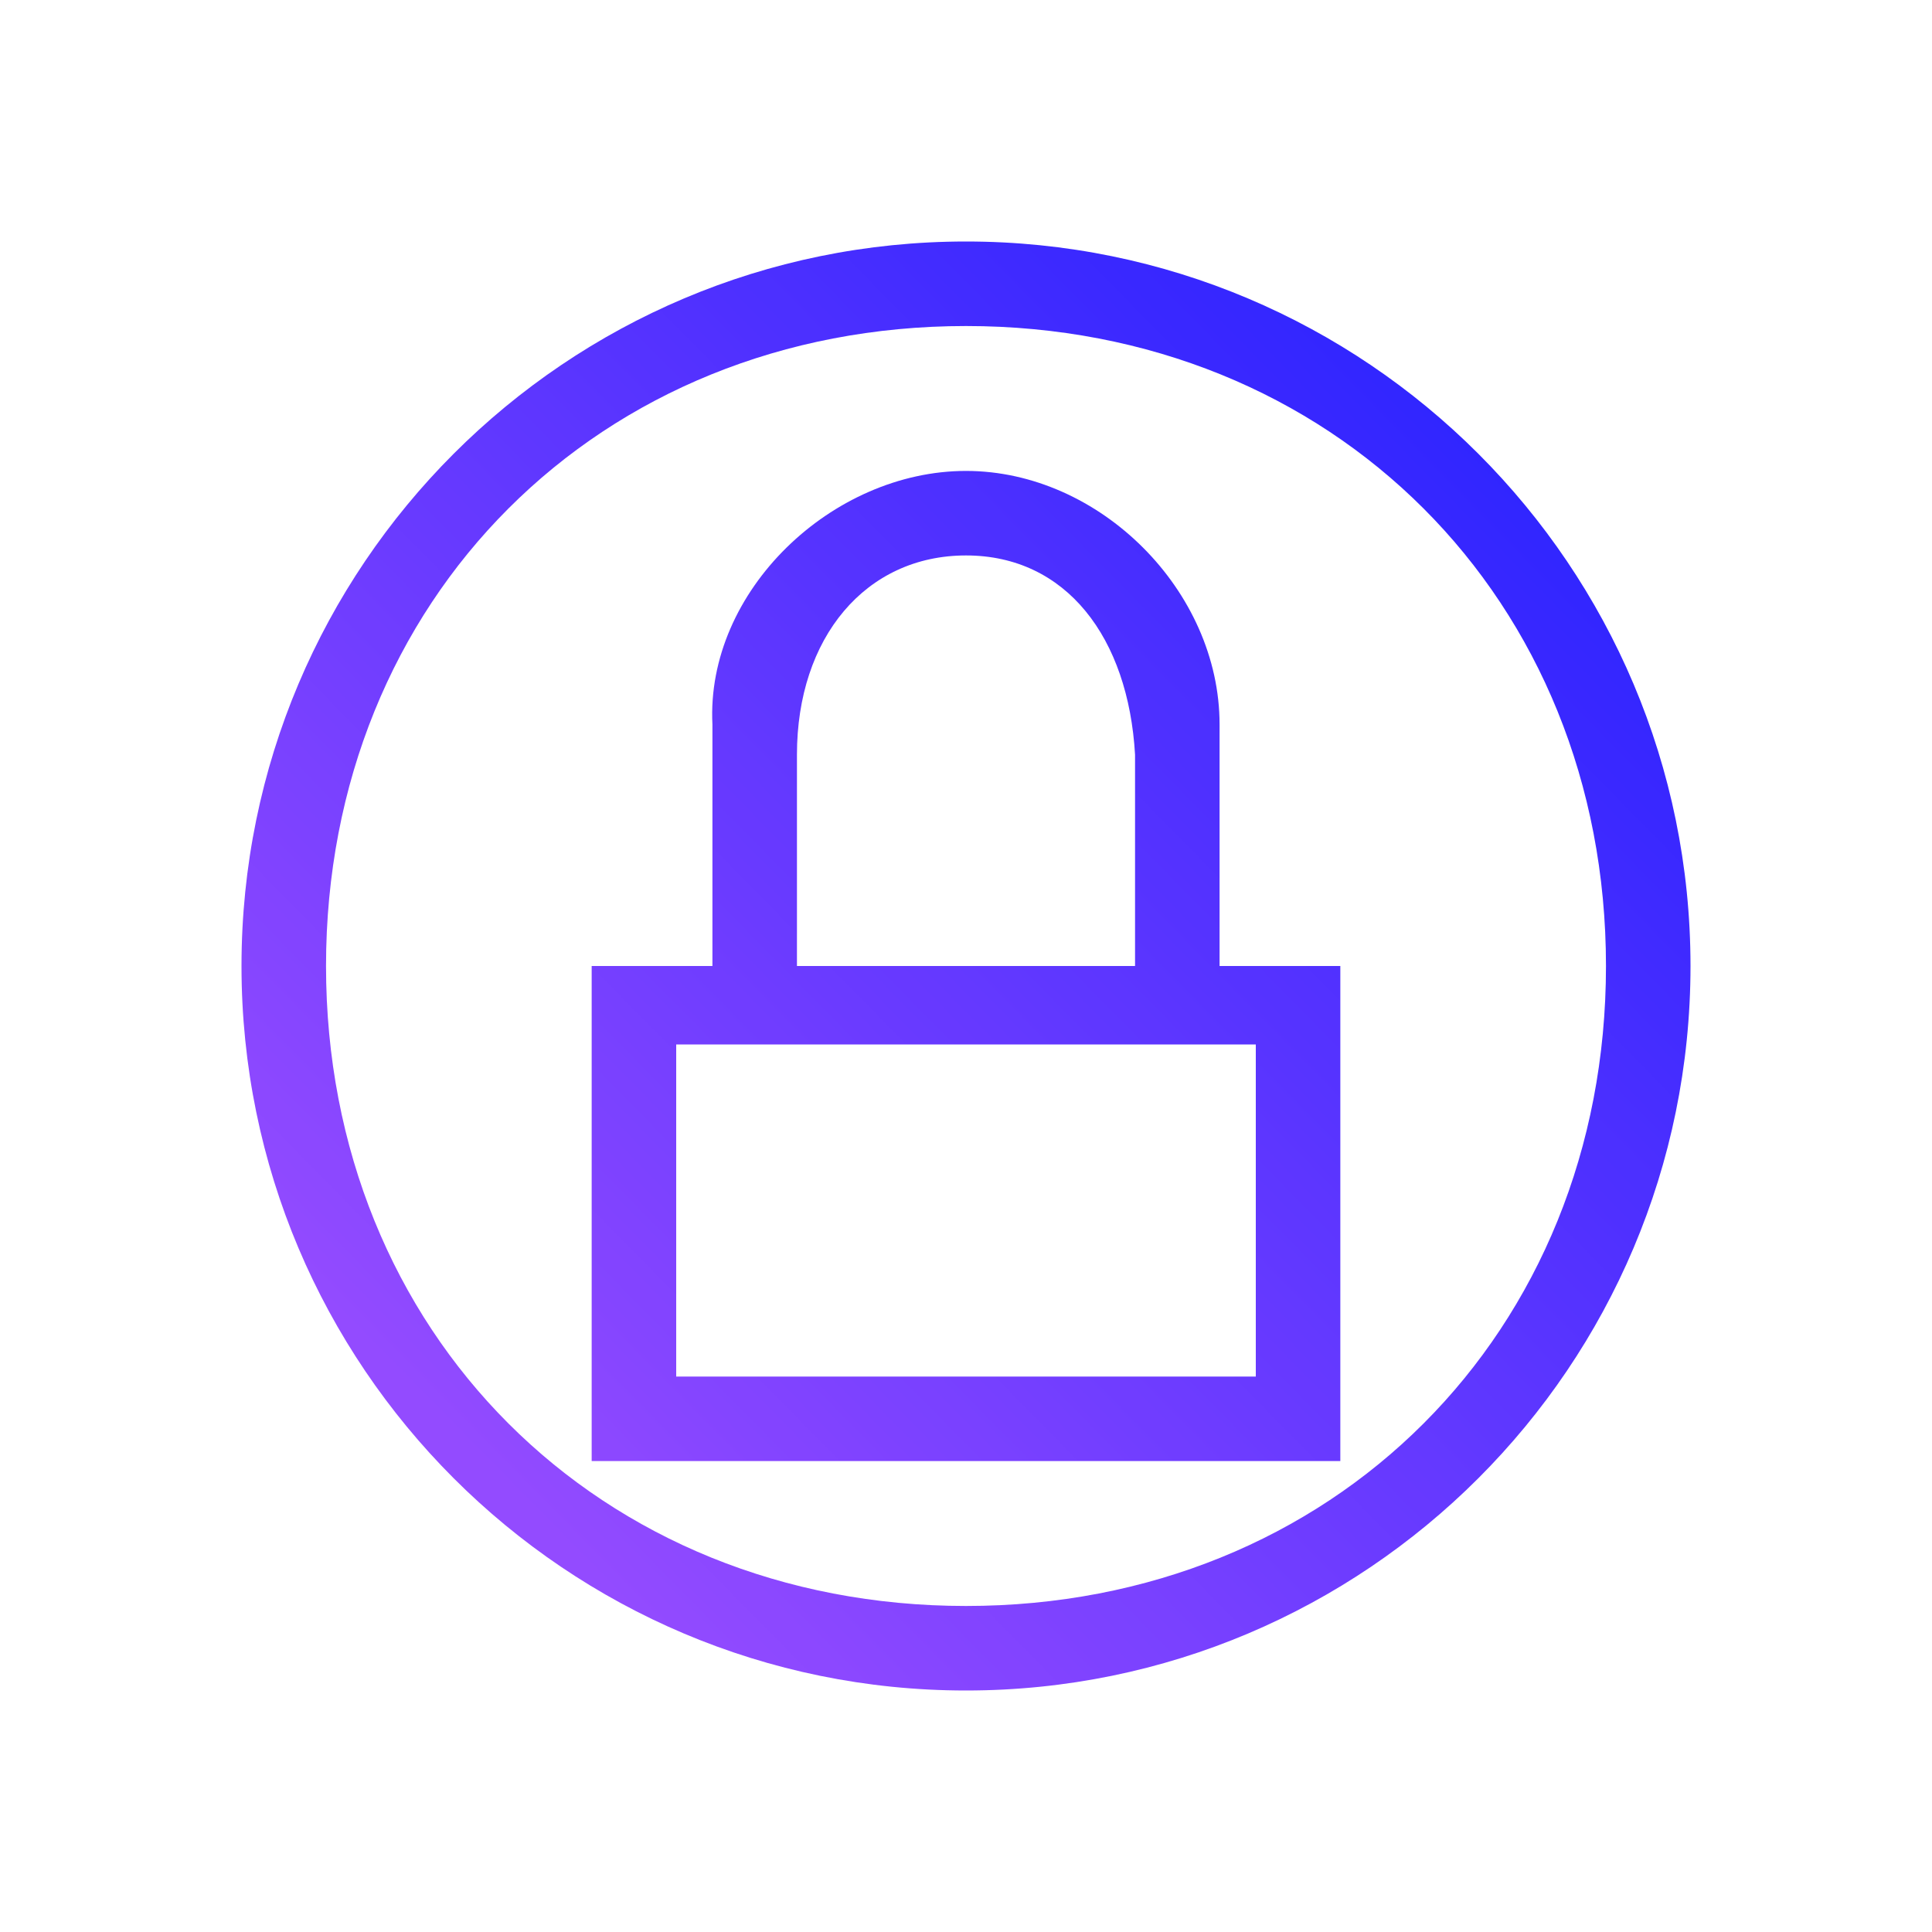
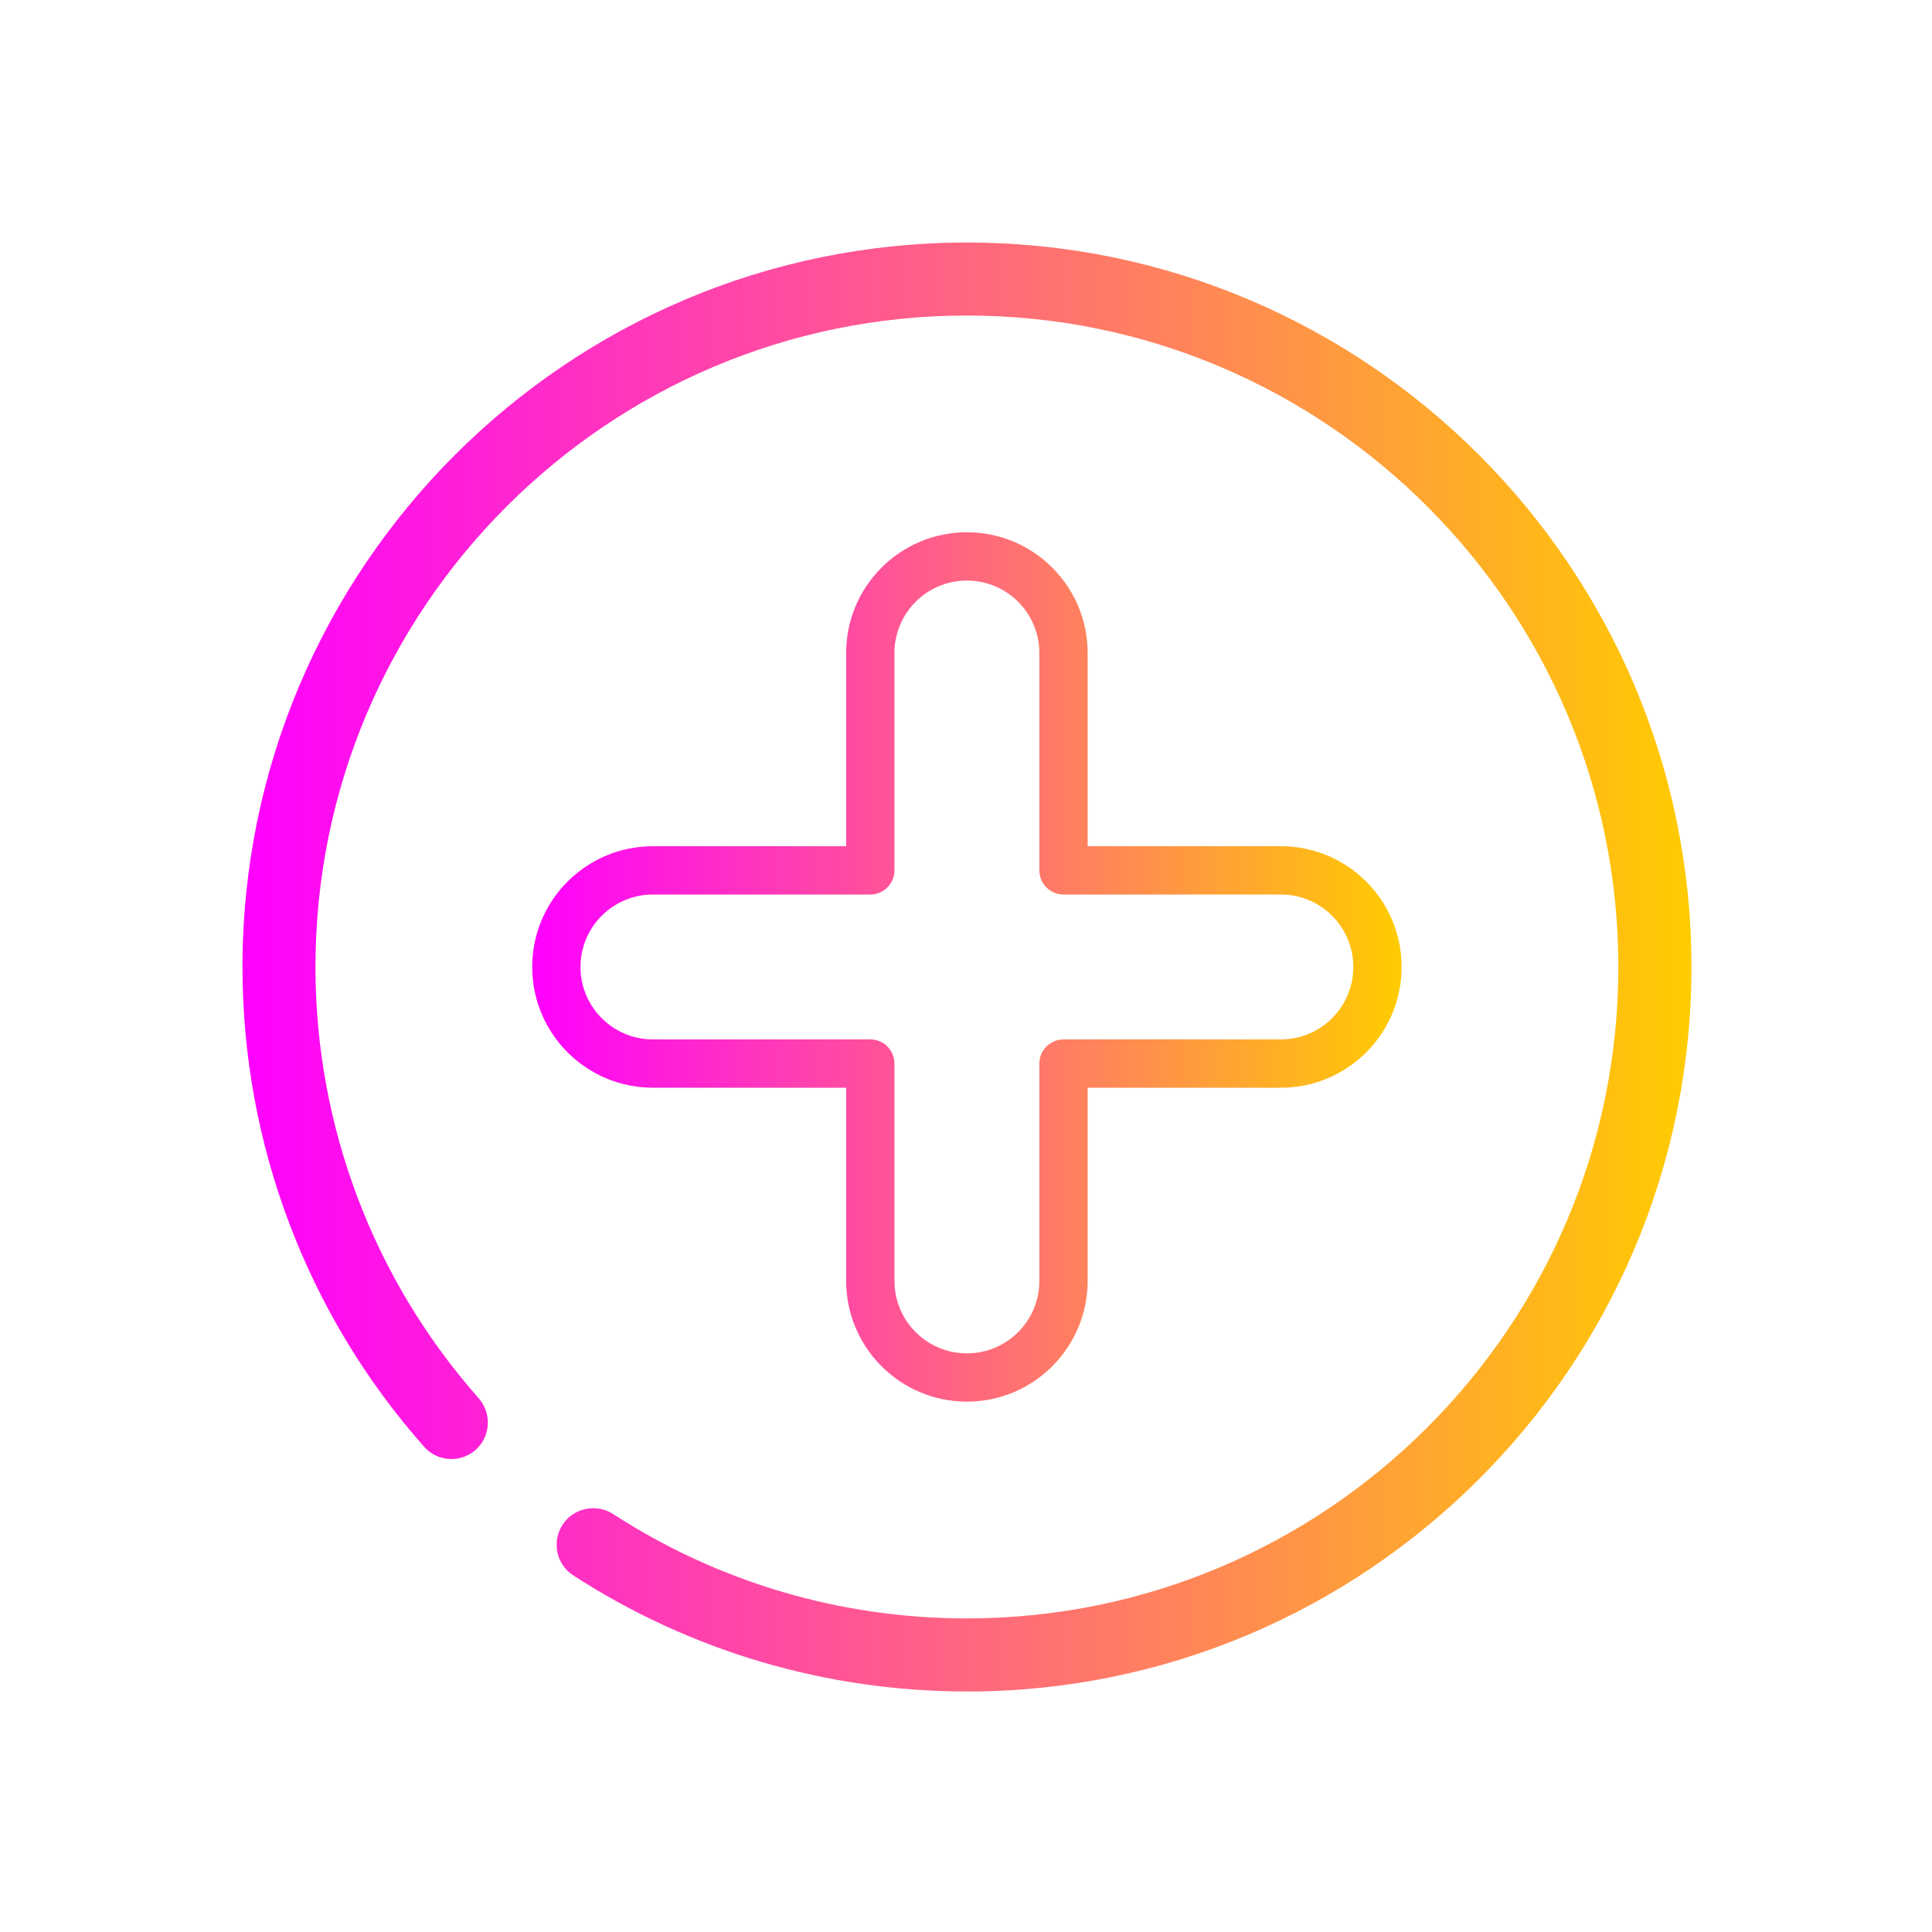
<svg xmlns="http://www.w3.org/2000/svg" xmlns:xlink="http://www.w3.org/1999/xlink" viewBox="0 0 32 32" version="1.1" id="svg6">
  <defs id="defs3051">
-     <linearGradient id="linearGradient821">
-       <stop style="stop-color:#8737ff;stop-opacity:1" offset="0" id="stop817" />
-       <stop style="stop-color:#0505ff;stop-opacity:1" offset="1" id="stop819" />
+     <linearGradient id="linearGradient842">
+       <stop style="stop-color:#ff00ff;stop-opacity:1" offset="0" id="stop838" />
+       <stop style="stop-color:#ffcc00;stop-opacity:1" offset="1" id="stop840" />
    </linearGradient>
    <style type="text/css" id="current-color-scheme">
      .ColorScheme-Text {
        color:#eff0f1;
      }
      </style>
-     <linearGradient xlink:href="#linearGradient821" id="linearGradient819" x1="7.816" y1="24.027" x2="27.868" y2="4.288" gradientUnits="userSpaceOnUse" />
+     <linearGradient xlink:href="#linearGradient842" id="linearGradient1194" x1="55.2" y1="16.2" x2="70.8" y2="16.2" gradientUnits="userSpaceOnUse" gradientTransform="matrix(0.9230769,0,0,0.9230769,-42.13844,1.061756)" />
+     <linearGradient xlink:href="#linearGradient842" id="linearGradient1186" x1="50" y1="16.2" x2="76" y2="16.2" gradientUnits="userSpaceOnUse" gradientTransform="matrix(0.9230769,0,0,0.9230769,-42.13844,1.061756)" />
  </defs>
-   <path style="color:#eff0f1;opacity:0.9;fill:url(#linearGradient819);fill-opacity:1;stroke:none" d="M 16,4 C 9.373,4 4,9.373 4,16 4,22.627 9.373,28 16,28 22.627,28 28,22.627 28,16 28,9.373 22.627,4 16,4 Z m 0,1.4 C 22.075,5.4 26.6,9.925 26.6,16 26.6,22.075 22.075,26.6 16,26.6 9.925,26.6 5.4,22.075 5.4,16 5.4,9.925 9.925,5.4 16,5.4 Z m 0,2.4 c -2.216,0 -4.311,1.987 -4.2,4.2 v 4 h -2 v 1 7.2 H 11 21 22.2 V 16 H 21 20.2 V 12 C 20.2,9.784 18.216,7.8 16,7.8 Z m 0,1.4 c 1.662,0 2.689,1.364 2.8,3.3 V 16 h -5.6 v -3.5 c 0,-1.939 1.138,-3.3 2.8,-3.3 z m -4.8,8.1 h 9.6 v 5.5 h -9.6 z" class="ColorScheme-Text" id="path4" />
+   <g id="g874">
+     <path d="m 16.015,23.216 a 2.002,2.002 0 0 1 -2,-2 v -3.2 h -3.2 a 2,2 0 0 1 0,-4 h 3.2 v -3.2 a 2,2 0 0 1 4,0 v 3.2 h 3.2 a 2,2 0 0 1 0,4 h -3.2 v 3.2 a 2.002,2.002 0 0 1 -2,2 z m -5.2,-8.4 a 1.2,1.2 0 0 0 0,2.4 h 3.6 a 0.4,0.4 0 0 1 0.4,0.4 v 3.6 a 1.2,1.2 0 0 0 2.4,0 v -3.6 a 0.4,0.4 0 0 1 0.4,-0.4 h 3.6 a 1.2,1.2 0 0 0 0,-2.4 h -3.6 a 0.4,0.4 0 0 1 -0.4,-0.4 v -3.6 a 1.2,1.2 0 0 0 -2.4,0 v 3.6 a 0.4,0.4 0 0 1 -0.4,0.4 z" id="path8-5" style="fill:url(#linearGradient1194);fill-opacity:1.0;stroke-width:0.4" />
+     <path d="m 16.015,28.016 c -2.324,0 -4.577,-0.664 -6.519,-1.922 -0.282,-0.181 -0.36,-0.556 -0.179,-0.838 0.181,-0.279 0.556,-0.36 0.838,-0.179 1.744,1.131 3.769,1.729 5.86,1.729 5.949,0 10.79,-4.839 10.79,-10.79 0,-5.949 -4.839,-10.79 -10.79,-10.79 -5.949,0 -10.79,4.842 -10.79,10.79 0,2.635 0.96,5.172 2.704,7.144 0.22,0.25 0.198,0.632 -0.051,0.855 -0.252,0.22 -0.634,0.198 -0.855,-0.054 -1.94,-2.192 -3.007,-5.016 -3.007,-7.944 0,-6.617 5.383,-12 12,-12 6.617,0 12,5.383 12,12 0,6.617 -5.383,12 -12,12 z" id="path6-36-36" style="fill:url(#linearGradient1186);fill-opacity:1;stroke-width:0.024" />
+   </g>
</svg>
